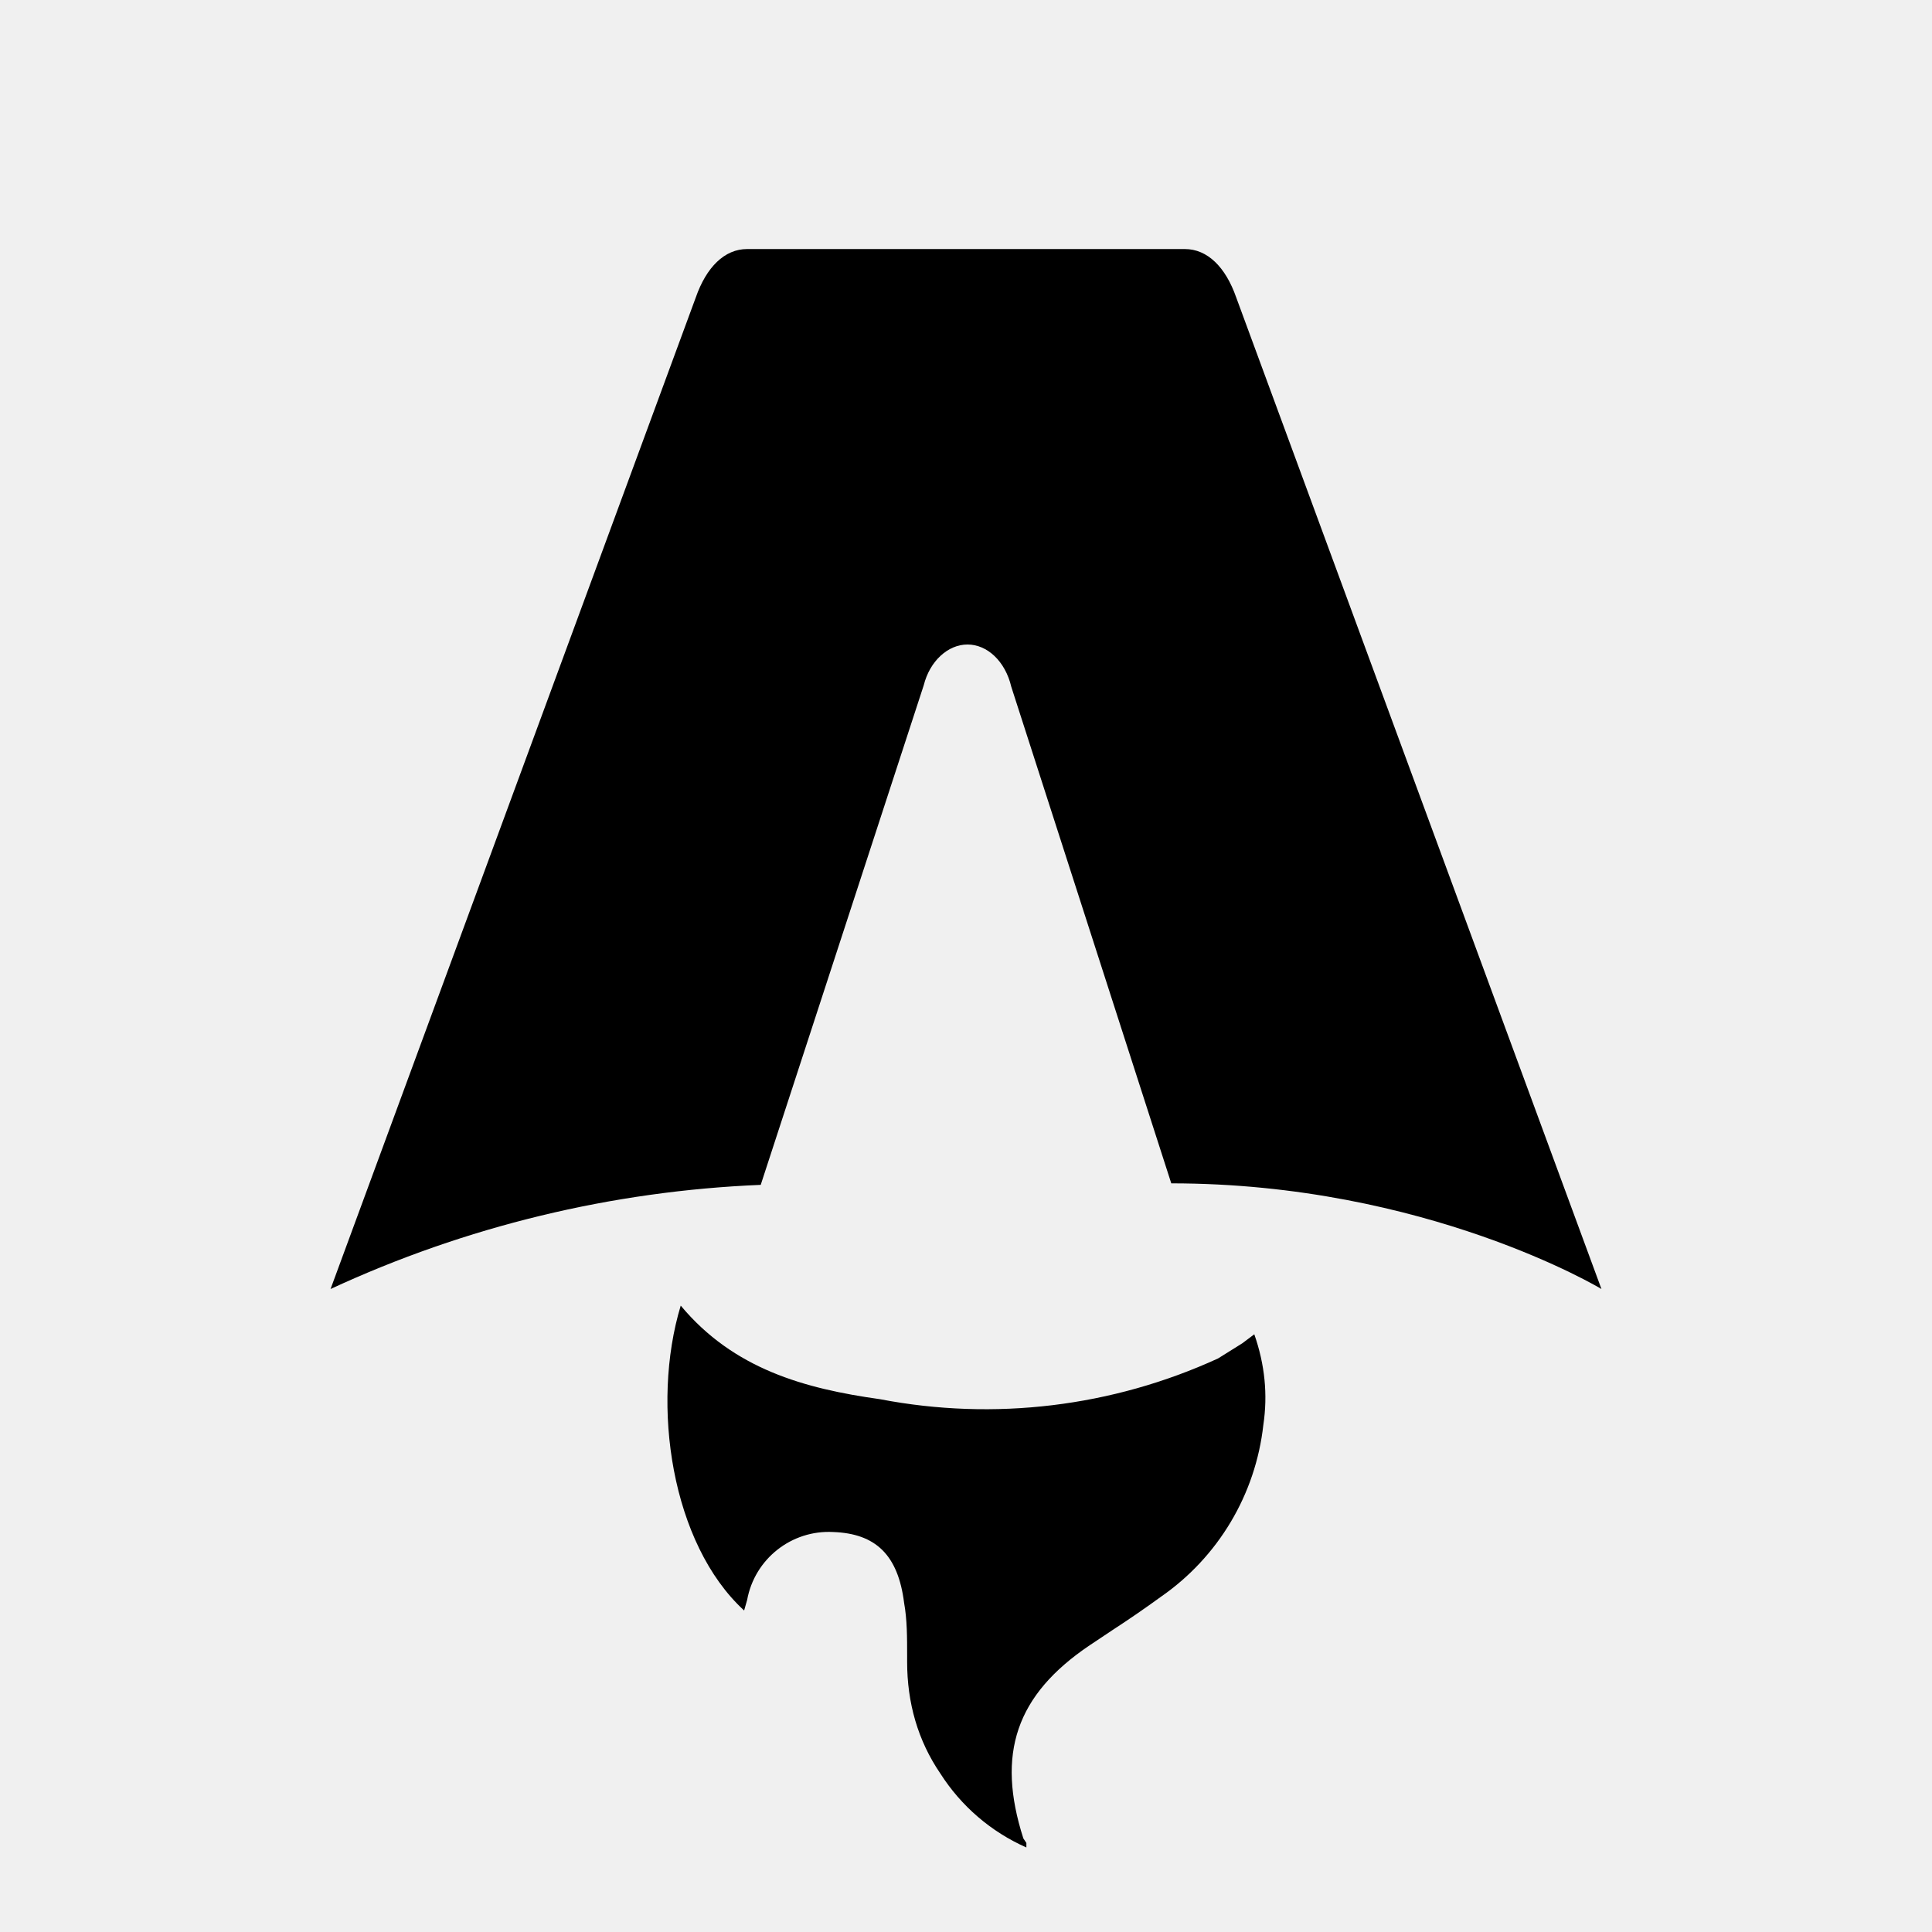
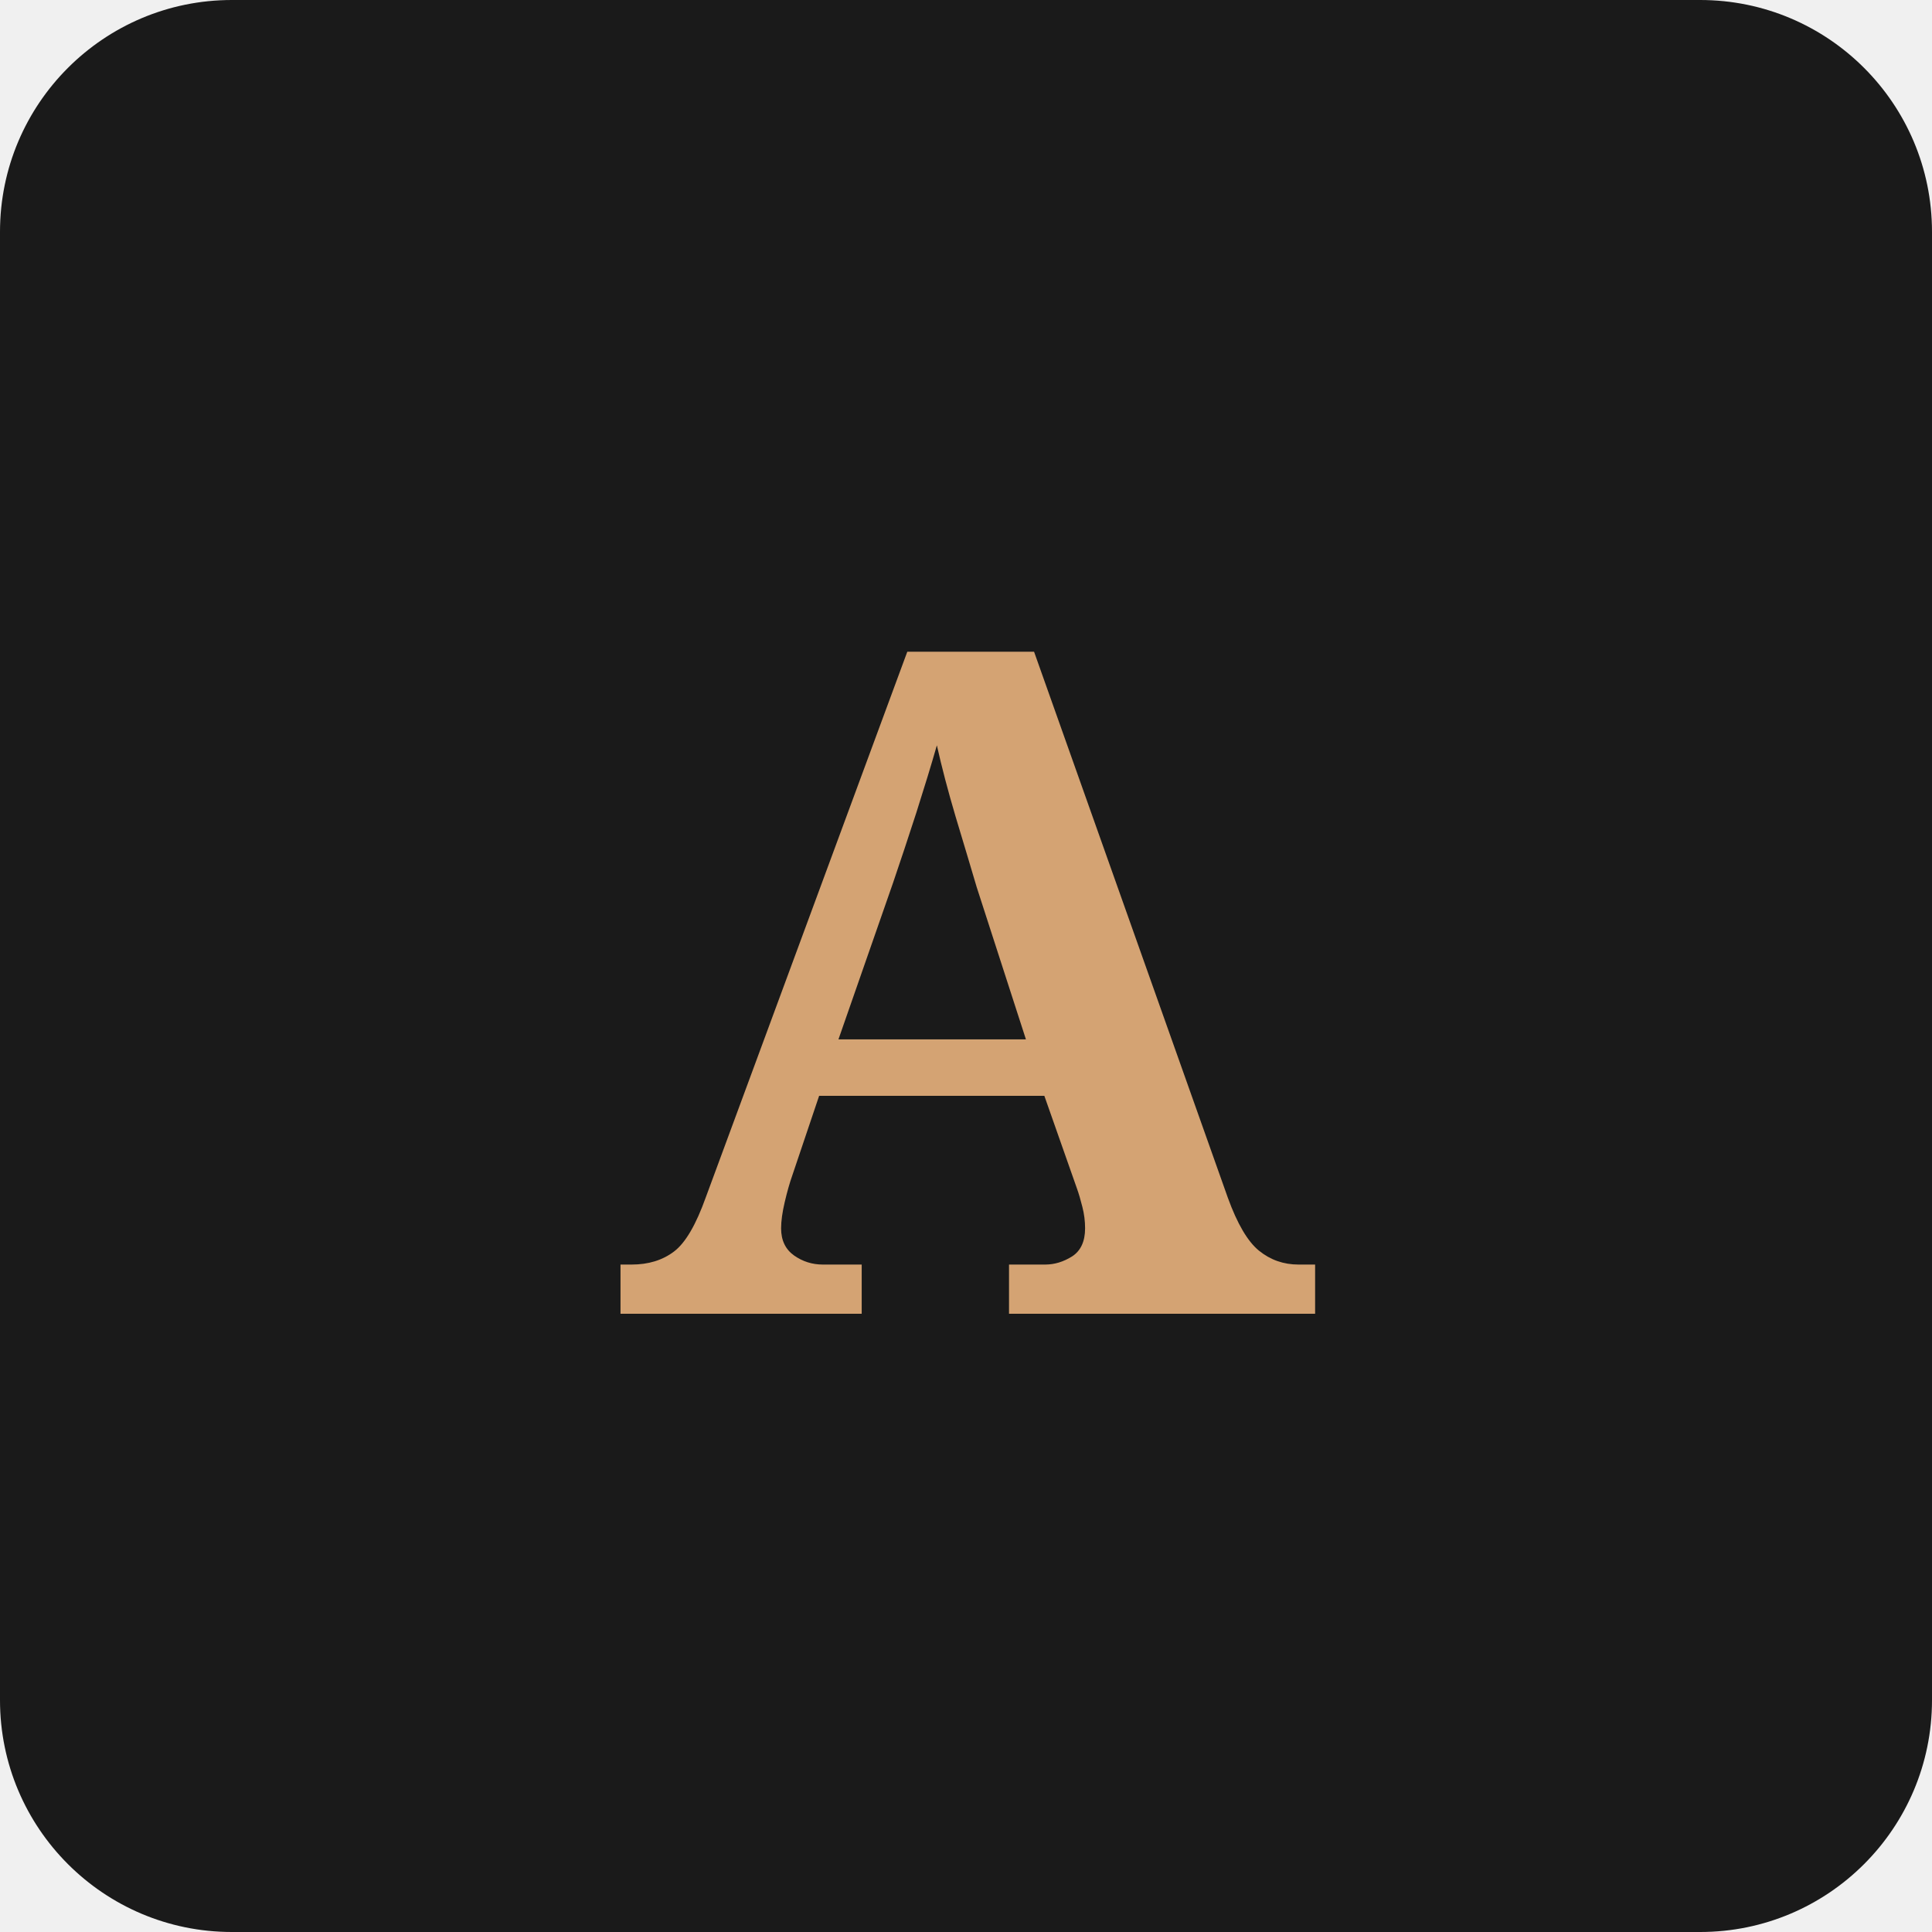
- <svg xmlns="http://www.w3.org/2000/svg" fill="none" viewBox="0 0 128 128">
-   <path d="M50.4 78.5a75.1 75.1 0 0 0-28.5 6.9l24.2-65.7c.7-2 1.9-3.2 3.4-3.2h29c1.5 0 2.7 1.2 3.4 3.2l24.2 65.7s-11.6-7-28.5-7L67 45.5c-.4-1.7-1.6-2.8-2.9-2.8-1.3 0-2.5 1.1-2.9 2.7L50.4 78.5Zm-1.1 28.2Zm-4.2-20.2c-2 6.6-.6 15.8 4.2 20.2a17.5 17.5 0 0 1 .2-.7 5.5 5.5 0 0 1 5.7-4.5c2.8.1 4.3 1.5 4.7 4.7.2 1.1.2 2.3.2 3.5v.4c0 2.7.7 5.2 2.2 7.4a13 13 0 0 0 5.7 4.9v-.3l-.2-.3c-1.8-5.6-.5-9.5 4.4-12.8l1.5-1a73 73 0 0 0 3.2-2.2 16 16 0 0 0 6.8-11.4c.3-2 .1-4-.6-6l-.8.6-1.6 1a37 37 0 0 1-22.4 2.7c-5-.7-9.7-2-13.2-6.2Z" />
-   <style>
-         path { fill: #000; }
-         @media (prefers-color-scheme: dark) {
-             path { fill: #FFF; }
-         }
-     </style>
+ <svg xmlns="http://www.w3.org/2000/svg" viewBox="0 0 100 100">
+   <rect width="100" height="100" fill="#1a1a1a" rx="12" />
+   <text x="50" y="68" text-anchor="middle" fill="#D4A373" font-family="serif" font-size="48" font-weight="bold">A</text>
</svg>
